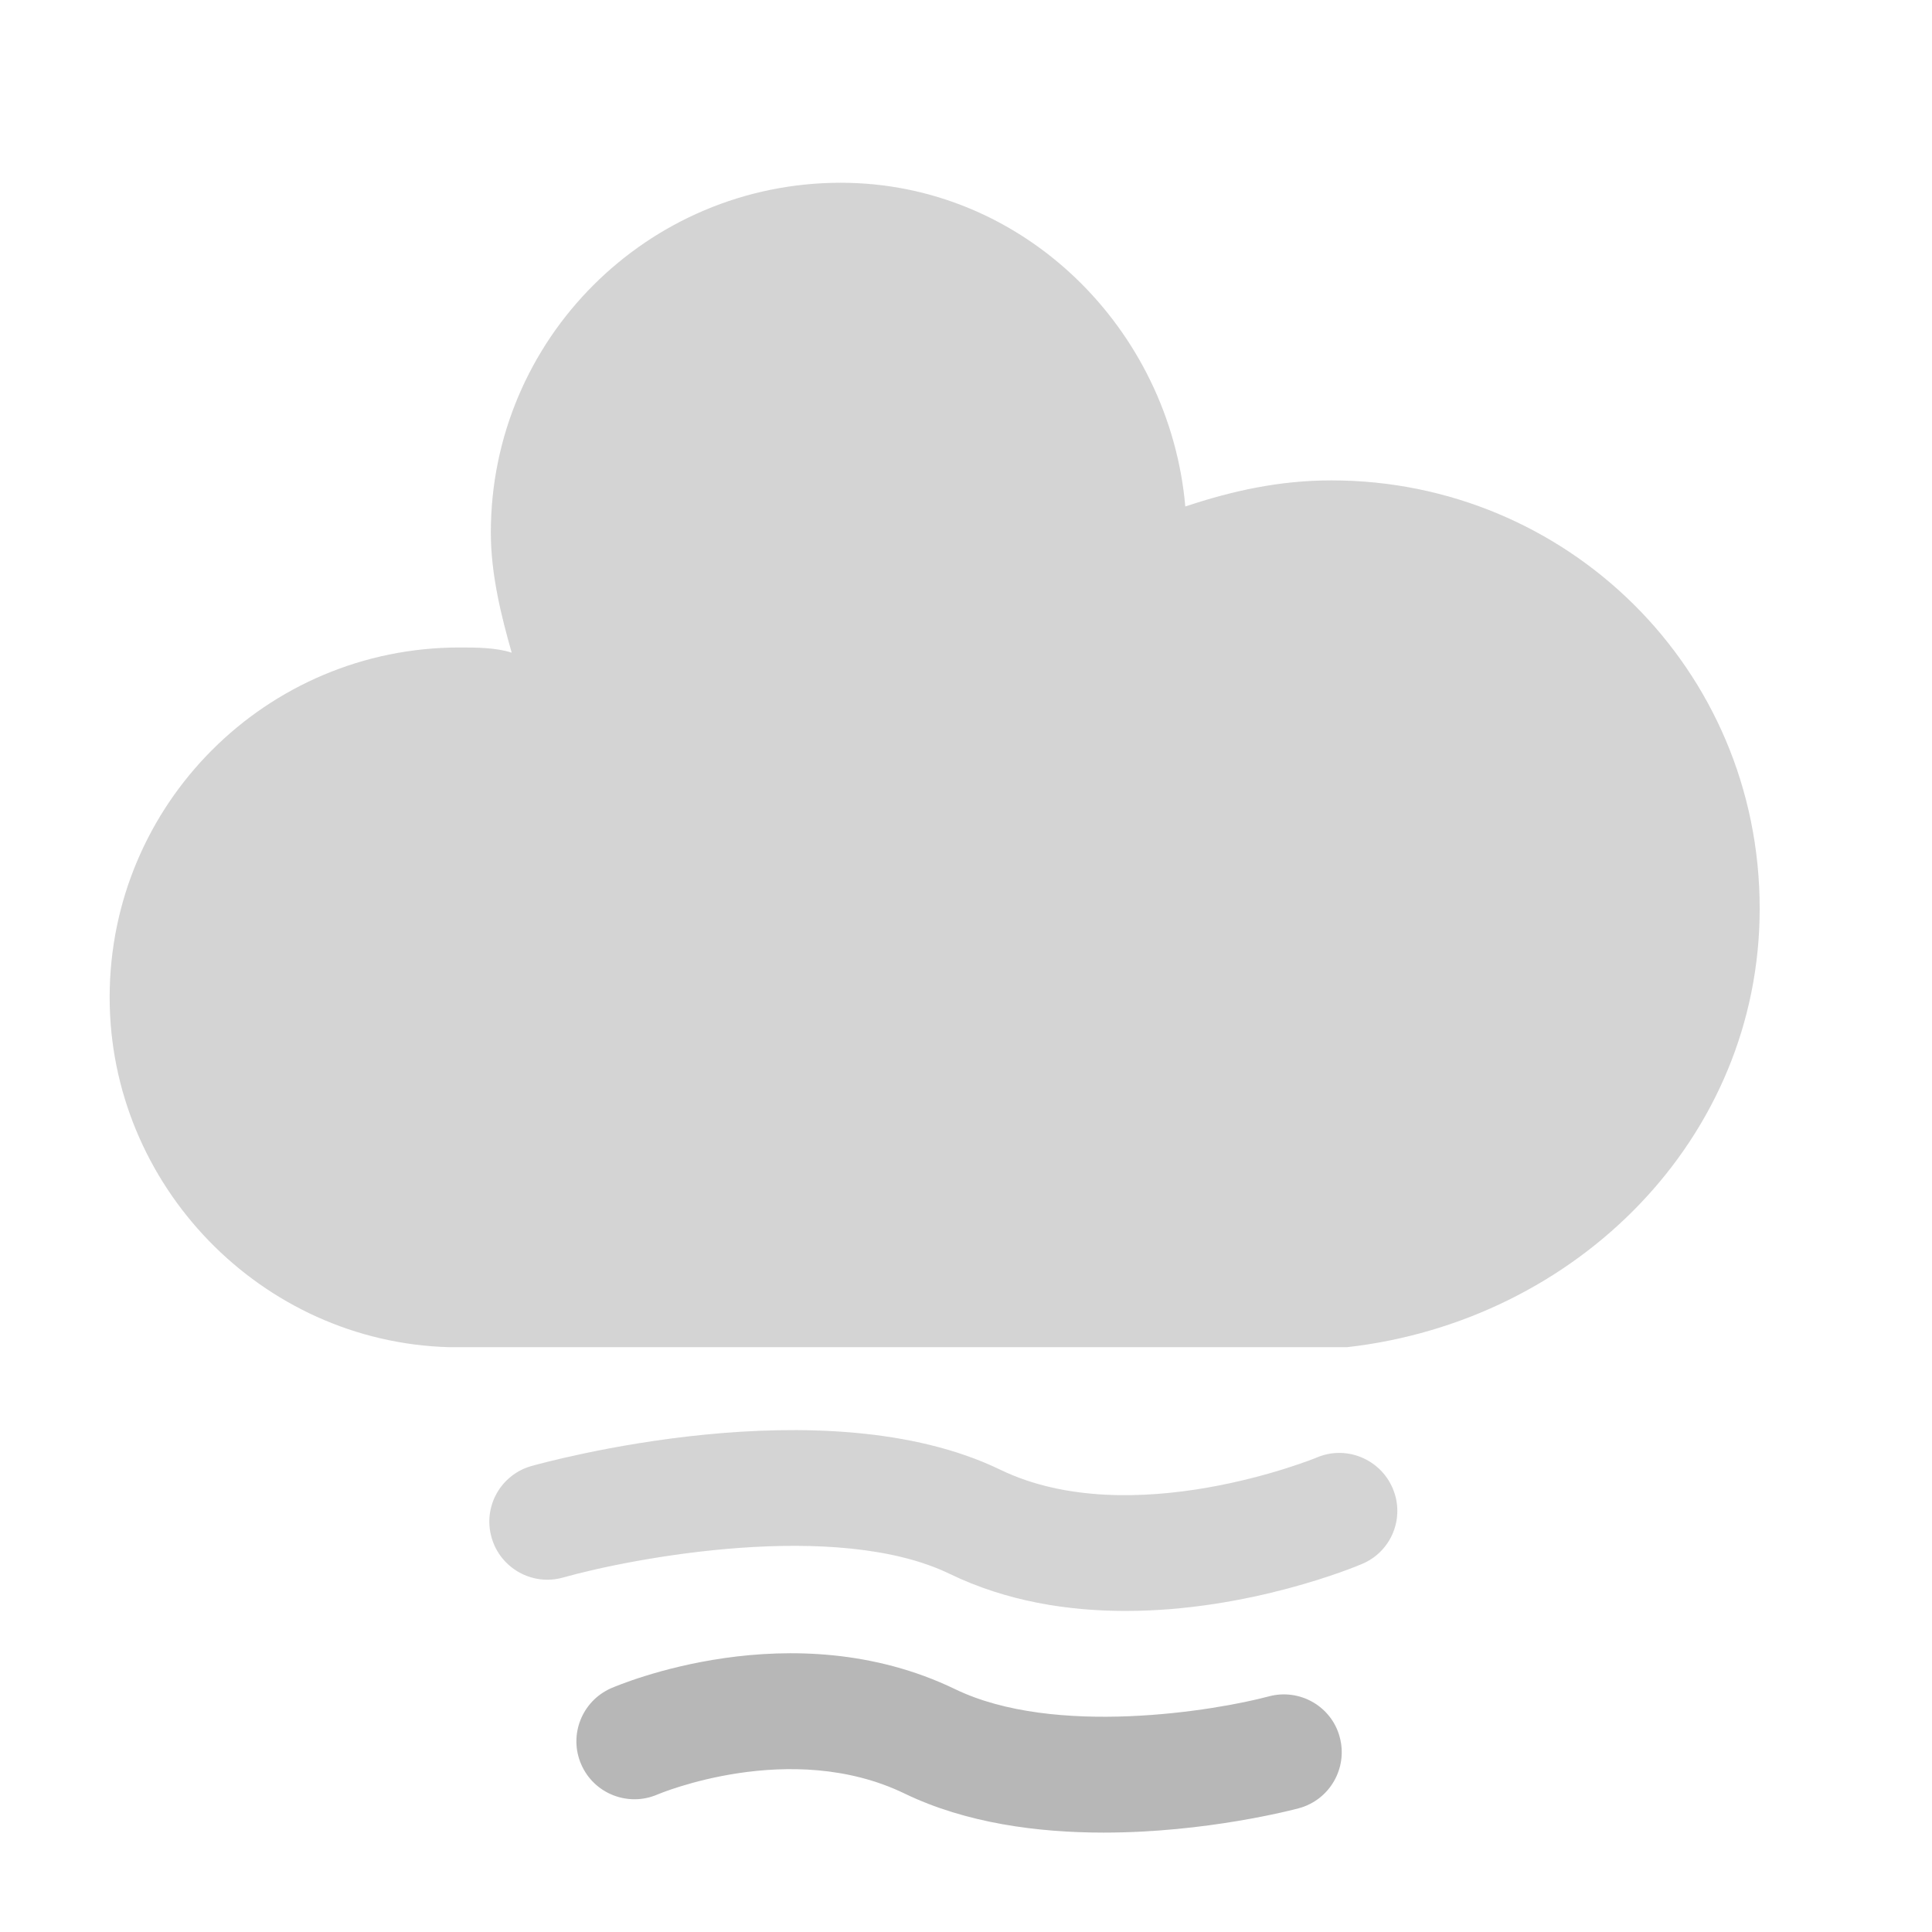
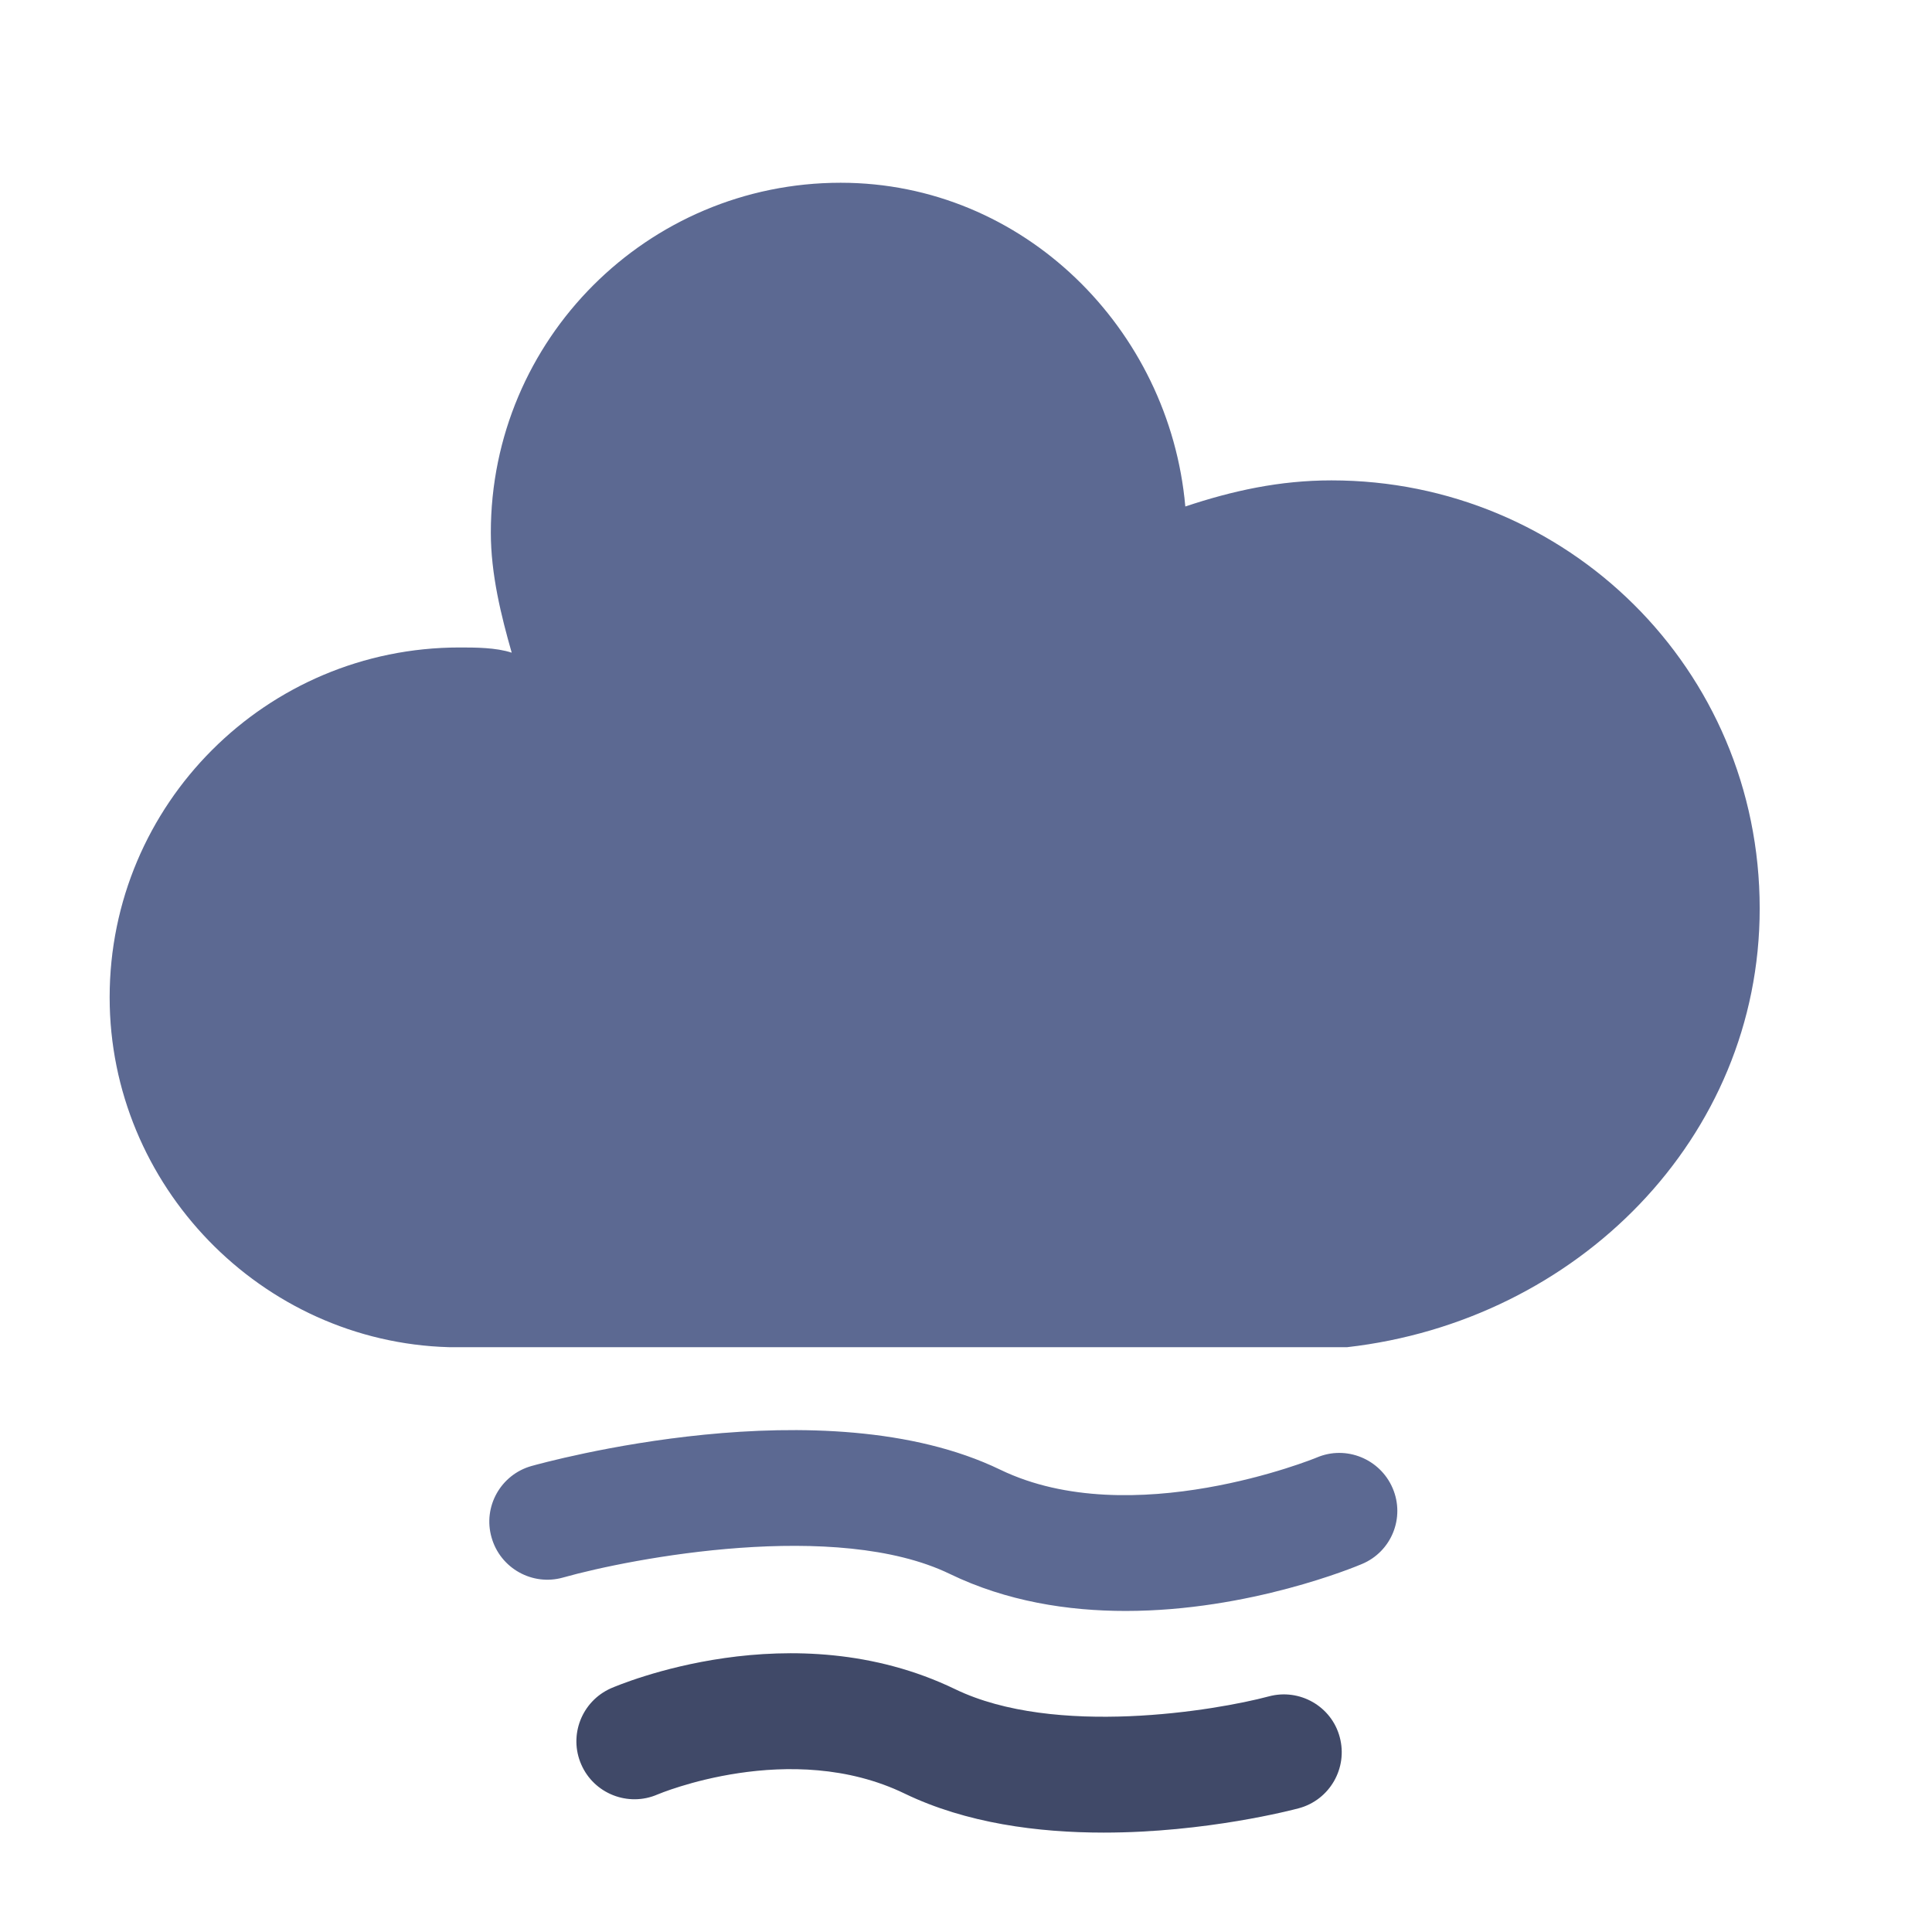
<svg xmlns="http://www.w3.org/2000/svg" version="1.1" width="37" height="37" viewbox="0 0 17 17">
  <defs>
    <filter id="blur" width="200%" height="200%">
      <feComponentTransfer>
        <feFuncA type="linear" slope="0.05" />
      </feComponentTransfer>
      <feMerge>
        <feMergeNode />
        <feMergeNode in="SourceGraphic" />
      </feMerge>
    </filter>
    <style type="text/css">
/* CLOUDS */
@keyframes am-weather-cloud-1 {
	0% {
		-webkit-transform: translate(-2px,0px);
		-moz-transform: translate(-2px,0px);
		-ms-transform: translate(-2px,0px);
		transform: translate(-2px,0px);
	}
	25% {
		-webkit-transform: translate(6px,0px);
		-moz-transform: translate(6px,0px);
		-ms-transform: translate(6px,0px);
		transform: translate(6px,0px);
	}
	50% {
		-webkit-transform: translate(-2px,0px);
		-moz-transform: translate(-2px,0px);
		-ms-transform: translate(-2px,0px);
		transform: translate(-2px,0px);
	}
	100% {
		-webkit-transform: translate(-2px,0px);
		-moz-transform: translate(-2px,0px);
		-ms-transform: translate(-2px,0px);
		transform: translate(-2px,0px);
	}
}
.am-weather-cloud-1 {
	-webkit-animation-name: am-weather-cloud-1;
	-moz-animation-name: am-weather-cloud-1;
	animation-name: am-weather-cloud-1;
	-webkit-animation-duration: 10s;
	-moz-animation-duration: 10s;
	animation-duration: 10s;
	-webkit-animation-timing-function: linear;
	-moz-animation-timing-function: linear;
	animation-timing-function: linear;
	-webkit-animation-iteration-count: infinite;
	-moz-animation-iteration-count: infinite;
	animation-iteration-count: infinite;
}


@keyframes am-weather-cloud-3 {
	0% {
		-webkit-transform: translate(0px,0px);
		-moz-transform: translate(0px,0px);
		-ms-transform: translate(0px,0px);
		transform: translate(0px,0px);
	}
	25% {
		-webkit-transform: translate(2px,0px);
		-moz-transform: translate(2px,0px);
		-ms-transform: translate(2px,0px);
		transform: translate(2px,0px);
	}
	50% {
		-webkit-transform: translate(0px,0px);
		-moz-transform: translate(0px,0px);
		-ms-transform: translate(0px,0px);
		transform: translate(0px,0px);
	}
	100% {
		-webkit-transform: translate(0px,0px);
		-moz-transform: translate(0px,0px);
		-ms-transform: translate(0px,0px);
		transform: translate(0px,0px);
	}
}
.am-weather-cloud-3 {
	-webkit-animation-name: am-weather-cloud-3;
	-moz-animation-name: am-weather-cloud-3;
	animation-name: am-weather-cloud-3;
	-webkit-animation-duration: 10s;
	-moz-animation-duration: 10s;
	animation-duration: 10s;
	-webkit-animation-timing-function: linear;
	-moz-animation-timing-function: linear;
	animation-timing-function: linear;
	-webkit-animation-iteration-count: infinite;
	-moz-animation-iteration-count: infinite;
	animation-iteration-count: infinite;
}
/* EASING */
.am-weather-easing-ease-in-out {
	-webkit-animation-timing-function: ease-in-out;
	-moz-animation-timing-function: ease-in-out;
	-ms-animation-timing-function: ease-in-out;
	animation-timing-function: ease-in-out;
}</style>
  </defs>
  <g filter="url(#blur)" id="cloudy">
    <g transform="translate(6,0)">
      <g class="am-weather-cloud-1 am-weather-easing-ease-in-out">
-         <path d="M41.35,22.94c-2.77,0.74-11.07,2.12-16.23-0.37c-8.44-4.08-17.44-0.21-17.82-0.05   c-1.51,0.67-2.2,2.43-1.54,3.94c0.66,1.52,2.43,2.21,3.94,1.56c0.07-0.03,6.89-2.91,12.8-0.05c3.19,1.54,6.91,2.02,10.3,2.02   c5.31,0,9.8-1.18,10.1-1.26c1.6-0.43,2.55-2.08,2.12-3.68C44.6,23.46,42.95,22.51,41.35,22.94z" fill="#b7b7b7" transform="translate(3,24), scale(0.37)" />
+         <path d="M41.35,22.94c-2.77,0.74-11.07,2.12-16.23-0.37c-8.44-4.08-17.44-0.21-17.82-0.05   c-1.51,0.67-2.2,2.43-1.54,3.94c0.66,1.52,2.43,2.21,3.94,1.56c0.07-0.03,6.89-2.91,12.8-0.05c3.19,1.54,6.91,2.02,10.3,2.02   c5.31,0,9.8-1.18,10.1-1.26c1.6-0.43,2.55-2.08,2.12-3.68C44.6,23.46,42.95,22.51,41.35,22.94z" fill="#414a67" transform="translate(3,24), scale(0.37)" />
      </g>
      <g class="am-weather-cloud-1 am-weather-easing-ease-in-out">
-         <path d="M47.76,14.87c-0.65-1.52-2.41-2.24-3.93-1.59c-0.09,0.04-9.6,3.91-16.38,0.63   c-9.12-4.41-23.65-0.36-24.27-0.19c-1.59,0.45-2.52,2.11-2.06,3.7c0.45,1.59,2.11,2.52,3.7,2.07c3.58-1.01,14.15-3.02,20.01-0.19   c2.95,1.43,6.13,1.92,9.11,1.92c6.41,0,11.9-2.29,12.23-2.43C47.7,18.15,48.41,16.39,47.76,14.87z" fill="#d4d4d4" transform="translate(3,23), scale(0.37)" />
+         <path d="M47.76,14.87c-0.65-1.52-2.41-2.24-3.93-1.59c-0.09,0.04-9.6,3.91-16.38,0.63   c-9.12-4.41-23.65-0.36-24.27-0.19c-1.59,0.45-2.52,2.11-2.06,3.7c0.45,1.59,2.11,2.52,3.7,2.07c3.58-1.01,14.15-3.02,20.01-0.19   c2.95,1.43,6.13,1.92,9.11,1.92c6.41,0,11.9-2.29,12.23-2.43C47.7,18.15,48.41,16.39,47.76,14.87z" fill="#5c6992" transform="translate(3,23), scale(0.37)" />
      </g>
      <g class="am-weather-cloud-3 am-weather-easing-ease-in-out">
-         <path d="M47.7,35.4     c0-4.6-3.7-8.2-8.2-8.2c-1,0-1.9,0.2-2.8,0.5c-0.3-3.4-3.1-6.2-6.6-6.2c-3.7,0-6.7,3-6.7,6.7c0,0.8,0.2,1.6,0.4,2.3     c-0.3-0.1-0.7-0.1-1-0.1c-3.7,0-6.7,3-6.7,6.7c0,3.6,2.9,6.6,6.5,6.7l17.2,0C44.2,43.3,47.7,39.8,47.7,35.4z" fill="#d4d4d4" transform="translate(-20,-18)" />
+         <path d="M47.7,35.4     c0-4.6-3.7-8.2-8.2-8.2c-1,0-1.9,0.2-2.8,0.5c-0.3-3.4-3.1-6.2-6.6-6.2c-3.7,0-6.7,3-6.7,6.7c0,0.8,0.2,1.6,0.4,2.3     c-0.3-0.1-0.7-0.1-1-0.1c-3.7,0-6.7,3-6.7,6.7c0,3.6,2.9,6.6,6.5,6.7l17.2,0C44.2,43.3,47.7,39.8,47.7,35.4z" fill="#5c6992" transform="translate(-20,-18)" />
      </g>
    </g>
  </g>
</svg>
